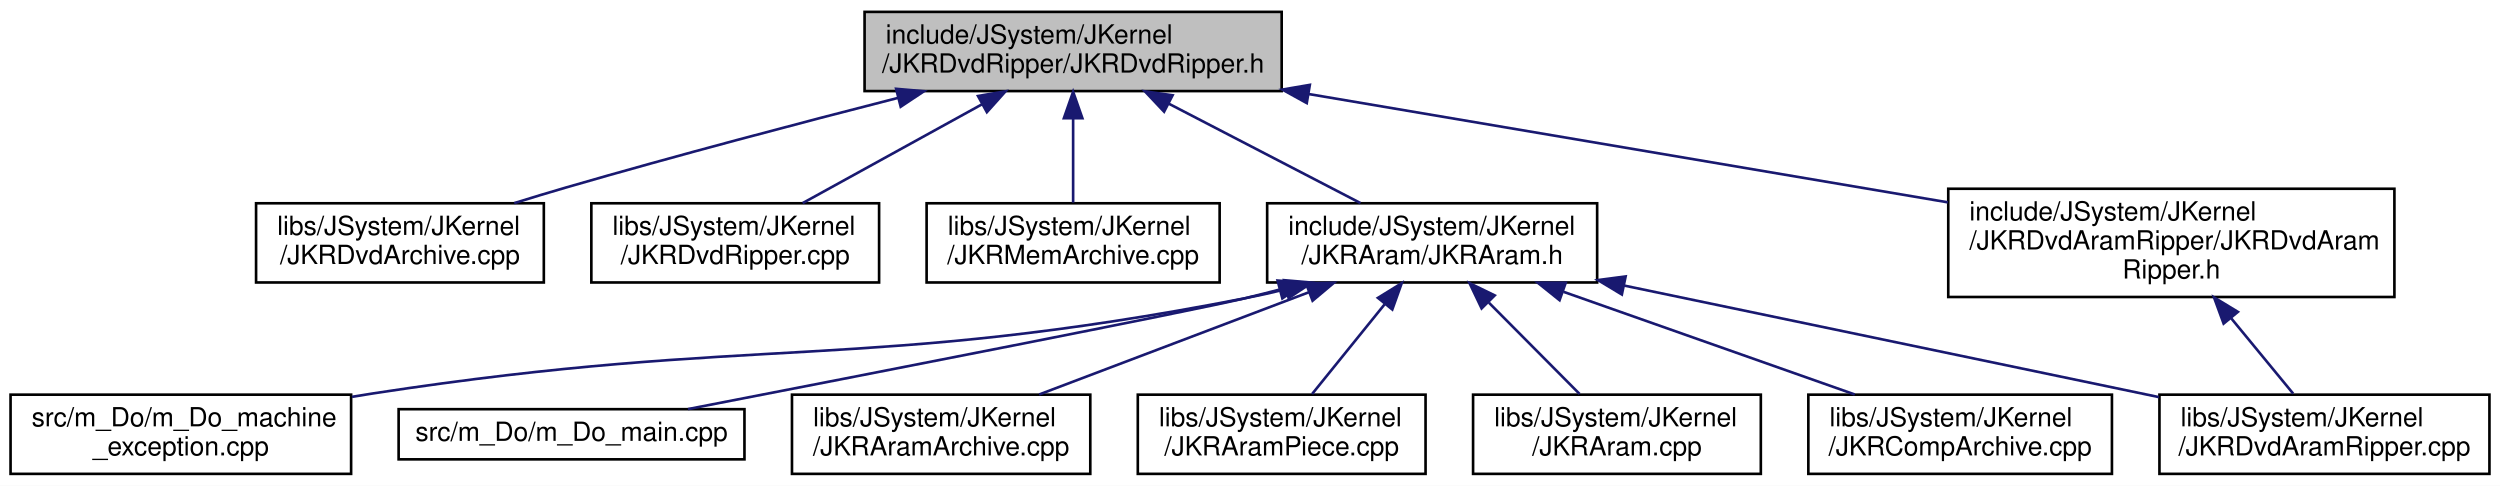
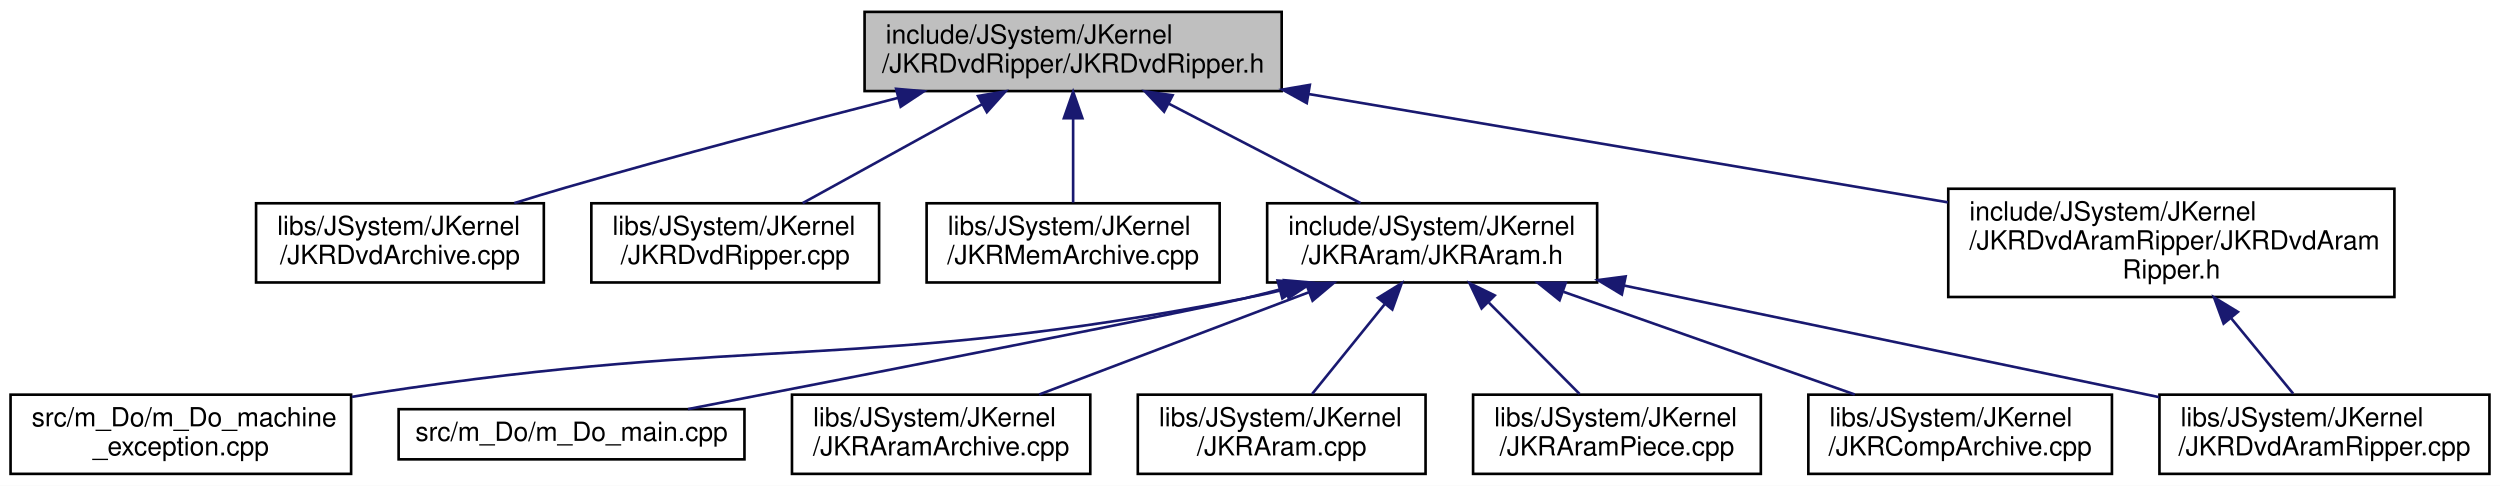
<svg xmlns="http://www.w3.org/2000/svg" xmlns:xlink="http://www.w3.org/1999/xlink" width="947pt" height="184pt" viewBox="0.00 0.00 947.00 184.00">
  <g id="graph0" class="graph" transform="scale(1 1) rotate(0) translate(4 180)">
    <polygon fill="white" stroke="transparent" points="-4,4 -4,-180 943,-180 943,4 -4,4" />
    <g id="node1" class="node">
      <g id="a_node1">
        <a xlink:title=" ">
          <polygon fill="#bfbfbf" stroke="black" points="323.5,-145.5 323.5,-175.5 481.5,-175.5 481.5,-145.5 323.5,-145.5" />
          <text text-anchor="start" x="331.5" y="-163.5" font-family="Helvetica,sans-Serif" font-size="10.00">include/JSystem/JKernel</text>
          <text text-anchor="middle" x="402.5" y="-152.5" font-family="Helvetica,sans-Serif" font-size="10.00">/JKRDvdRipper/JKRDvdRipper.h</text>
        </a>
      </g>
    </g>
    <g id="node2" class="node">
      <g id="a_node2">
        <a xlink:href="JKRDvdArchive_8cpp.html" target="_top" xlink:title=" ">
          <polygon fill="white" stroke="black" points="93,-73 93,-103 202,-103 202,-73 93,-73" />
          <text text-anchor="start" x="101" y="-91" font-family="Helvetica,sans-Serif" font-size="10.00">libs/JSystem/JKernel</text>
          <text text-anchor="middle" x="147.5" y="-80" font-family="Helvetica,sans-Serif" font-size="10.00">/JKRDvdArchive.cpp</text>
        </a>
      </g>
    </g>
    <g id="edge1" class="edge">
      <path fill="none" stroke="midnightblue" d="M336.31,-142.96C299.19,-133.47 252.13,-121.07 210.5,-109 204.11,-107.15 197.38,-105.11 190.79,-103.06" />
      <polygon fill="midnightblue" stroke="midnightblue" points="335.45,-146.36 346.01,-145.44 337.18,-139.57 335.45,-146.36" />
    </g>
    <g id="node3" class="node">
      <g id="a_node3">
        <a xlink:href="JKRDvdRipper_8cpp.html" target="_top" xlink:title=" ">
          <polygon fill="white" stroke="black" points="220,-73 220,-103 329,-103 329,-73 220,-73" />
          <text text-anchor="start" x="228" y="-91" font-family="Helvetica,sans-Serif" font-size="10.00">libs/JSystem/JKernel</text>
          <text text-anchor="middle" x="274.5" y="-80" font-family="Helvetica,sans-Serif" font-size="10.00">/JKRDvdRipper.cpp</text>
        </a>
      </g>
    </g>
    <g id="edge2" class="edge">
      <path fill="none" stroke="midnightblue" d="M368.11,-140.56C346.68,-128.76 319.57,-113.83 300.05,-103.07" />
      <polygon fill="midnightblue" stroke="midnightblue" points="366.46,-143.64 376.9,-145.4 369.83,-137.51 366.46,-143.64" />
    </g>
    <g id="node4" class="node">
      <g id="a_node4">
        <a xlink:href="JKRMemArchive_8cpp.html" target="_top" xlink:title=" ">
          <polygon fill="white" stroke="black" points="347,-73 347,-103 458,-103 458,-73 347,-73" />
          <text text-anchor="start" x="355" y="-91" font-family="Helvetica,sans-Serif" font-size="10.00">libs/JSystem/JKernel</text>
          <text text-anchor="middle" x="402.5" y="-80" font-family="Helvetica,sans-Serif" font-size="10.00">/JKRMemArchive.cpp</text>
        </a>
      </g>
    </g>
    <g id="edge3" class="edge">
      <path fill="none" stroke="midnightblue" d="M402.5,-135.23C402.5,-124.57 402.5,-112.41 402.5,-103.25" />
      <polygon fill="midnightblue" stroke="midnightblue" points="399,-135.23 402.5,-145.23 406,-135.23 399,-135.23" />
    </g>
    <g id="node5" class="node">
      <g id="a_node5">
        <a xlink:href="JKRAram_8h.html" target="_top" xlink:title=" ">
          <polygon fill="white" stroke="black" points="476,-73 476,-103 601,-103 601,-73 476,-73" />
          <text text-anchor="start" x="484" y="-91" font-family="Helvetica,sans-Serif" font-size="10.00">include/JSystem/JKernel</text>
          <text text-anchor="middle" x="538.5" y="-80" font-family="Helvetica,sans-Serif" font-size="10.00">/JKRAram/JKRAram.h</text>
        </a>
      </g>
    </g>
    <g id="edge4" class="edge">
      <path fill="none" stroke="midnightblue" d="M438.74,-140.72C461.55,-128.89 490.52,-113.87 511.35,-103.07" />
      <polygon fill="midnightblue" stroke="midnightblue" points="436.96,-137.69 429.69,-145.4 440.18,-143.91 436.96,-137.69" />
    </g>
    <g id="node13" class="node">
      <g id="a_node13">
        <a xlink:href="JKRDvdAramRipper_8h.html" target="_top" xlink:title=" ">
          <polygon fill="white" stroke="black" points="734,-67.5 734,-108.5 903,-108.5 903,-67.5 734,-67.5" />
          <text text-anchor="start" x="742" y="-96.5" font-family="Helvetica,sans-Serif" font-size="10.00">include/JSystem/JKernel</text>
          <text text-anchor="start" x="742" y="-85.5" font-family="Helvetica,sans-Serif" font-size="10.00">/JKRDvdAramRipper/JKRDvdAram</text>
          <text text-anchor="middle" x="818.5" y="-74.5" font-family="Helvetica,sans-Serif" font-size="10.00">Ripper.h</text>
        </a>
      </g>
    </g>
    <g id="edge12" class="edge">
      <path fill="none" stroke="midnightblue" d="M491.65,-144.39C563.34,-132.24 663.38,-115.29 733.85,-103.35" />
      <polygon fill="midnightblue" stroke="midnightblue" points="491,-140.95 481.73,-146.07 492.17,-147.85 491,-140.95" />
    </g>
    <g id="node6" class="node">
      <g id="a_node6">
        <a xlink:href="m__Do__machine__exception_8cpp.html" target="_top" xlink:title=" ">
          <polygon fill="white" stroke="black" points="0,-0.5 0,-30.5 129,-30.5 129,-0.5 0,-0.5" />
          <text text-anchor="start" x="8" y="-18.5" font-family="Helvetica,sans-Serif" font-size="10.00">src/m_Do/m_Do_machine</text>
          <text text-anchor="middle" x="64.5" y="-7.5" font-family="Helvetica,sans-Serif" font-size="10.00">_exception.cpp</text>
        </a>
      </g>
    </g>
    <g id="edge5" class="edge">
      <path fill="none" stroke="midnightblue" d="M482.98,-70.42C477.78,-69.15 472.56,-67.98 467.5,-67 322.66,-38.9 283.33,-53.39 137.5,-31 134.82,-30.59 132.08,-30.15 129.33,-29.68" />
      <polygon fill="midnightblue" stroke="midnightblue" points="482.38,-73.87 492.94,-72.96 484.12,-67.09 482.38,-73.87" />
    </g>
    <g id="node7" class="node">
      <g id="a_node7">
        <a xlink:href="m__Do__main_8cpp.html" target="_top" xlink:title=" ">
          <polygon fill="white" stroke="black" points="147,-6 147,-25 278,-25 278,-6 147,-6" />
          <text text-anchor="middle" x="212.5" y="-13" font-family="Helvetica,sans-Serif" font-size="10.00">src/m_Do/m_Do_main.cpp</text>
        </a>
      </g>
    </g>
    <g id="edge6" class="edge">
      <path fill="none" stroke="midnightblue" d="M480.74,-70.32C476.27,-69.16 471.82,-68.03 467.5,-67 447.28,-62.16 324.08,-38.13 256.6,-25.04" />
      <polygon fill="midnightblue" stroke="midnightblue" points="479.95,-73.73 490.51,-72.93 481.75,-66.97 479.95,-73.73" />
    </g>
    <g id="node8" class="node">
      <g id="a_node8">
        <a xlink:href="JKRAramArchive_8cpp.html" target="_top" xlink:title=" ">
          <polygon fill="white" stroke="black" points="296,-0.5 296,-30.5 409,-30.5 409,-0.5 296,-0.5" />
          <text text-anchor="start" x="304" y="-18.5" font-family="Helvetica,sans-Serif" font-size="10.00">libs/JSystem/JKernel</text>
          <text text-anchor="middle" x="352.5" y="-7.5" font-family="Helvetica,sans-Serif" font-size="10.00">/JKRAramArchive.cpp</text>
        </a>
      </g>
    </g>
    <g id="edge7" class="edge">
      <path fill="none" stroke="midnightblue" d="M491.83,-69.31C460.22,-57.33 419.01,-41.71 389.63,-30.57" />
      <polygon fill="midnightblue" stroke="midnightblue" points="490.72,-72.63 501.31,-72.9 493.2,-66.09 490.72,-72.63" />
    </g>
    <g id="node9" class="node">
      <g id="a_node9">
-         <a xlink:href="JKRAramPiece_8cpp.html" target="_top" xlink:title=" ">
+         <a xlink:href="JKRAram_8cpp.html" target="_top" xlink:title=" ">
          <polygon fill="white" stroke="black" points="427,-0.5 427,-30.5 536,-30.5 536,-0.5 427,-0.5" />
          <text text-anchor="start" x="435" y="-18.5" font-family="Helvetica,sans-Serif" font-size="10.00">libs/JSystem/JKernel</text>
-           <text text-anchor="middle" x="481.5" y="-7.5" font-family="Helvetica,sans-Serif" font-size="10.00">/JKRAramPiece.cpp</text>
+           <text text-anchor="middle" x="481.5" y="-7.5" font-family="Helvetica,sans-Serif" font-size="10.00">/JKRAram.cpp</text>
        </a>
      </g>
    </g>
    <g id="edge8" class="edge">
      <path fill="none" stroke="midnightblue" d="M520.48,-64.71C511.49,-53.6 500.89,-40.49 493.02,-30.75" />
      <polygon fill="midnightblue" stroke="midnightblue" points="517.96,-67.16 526.97,-72.73 523.4,-62.76 517.96,-67.16" />
    </g>
    <g id="node10" class="node">
      <g id="a_node10">
-         <a xlink:href="JKRAram_8cpp.html" target="_top" xlink:title=" ">
+         <a xlink:href="JKRAramPiece_8cpp.html" target="_top" xlink:title=" ">
          <polygon fill="white" stroke="black" points="554,-0.5 554,-30.5 663,-30.5 663,-0.5 554,-0.5" />
          <text text-anchor="start" x="562" y="-18.5" font-family="Helvetica,sans-Serif" font-size="10.00">libs/JSystem/JKernel</text>
-           <text text-anchor="middle" x="608.5" y="-7.5" font-family="Helvetica,sans-Serif" font-size="10.00">/JKRAram.cpp</text>
+           <text text-anchor="middle" x="608.5" y="-7.5" font-family="Helvetica,sans-Serif" font-size="10.00">/JKRAramPiece.cpp</text>
        </a>
      </g>
    </g>
    <g id="edge9" class="edge">
      <path fill="none" stroke="midnightblue" d="M559.98,-65.36C571.15,-54.11 584.49,-40.68 594.36,-30.75" />
      <polygon fill="midnightblue" stroke="midnightblue" points="557.23,-63.17 552.67,-72.73 562.2,-68.1 557.23,-63.17" />
    </g>
    <g id="node11" class="node">
      <g id="a_node11">
        <a xlink:href="JKRCompArchive_8cpp.html" target="_top" xlink:title=" ">
          <polygon fill="white" stroke="black" points="681,-0.5 681,-30.5 796,-30.5 796,-0.5 681,-0.5" />
          <text text-anchor="start" x="689" y="-18.5" font-family="Helvetica,sans-Serif" font-size="10.00">libs/JSystem/JKernel</text>
          <text text-anchor="middle" x="738.5" y="-7.5" font-family="Helvetica,sans-Serif" font-size="10.00">/JKRCompArchive.cpp</text>
        </a>
      </g>
    </g>
    <g id="edge10" class="edge">
      <path fill="none" stroke="midnightblue" d="M588.25,-69.46C622.3,-57.46 666.85,-41.76 698.58,-30.57" />
      <polygon fill="midnightblue" stroke="midnightblue" points="586.76,-66.28 578.49,-72.9 589.09,-72.88 586.76,-66.28" />
    </g>
    <g id="node12" class="node">
      <g id="a_node12">
        <a xlink:href="JKRDvdAramRipper_8cpp.html" target="_top" xlink:title=" ">
          <polygon fill="white" stroke="black" points="814,-0.5 814,-30.5 939,-30.5 939,-0.5 814,-0.5" />
          <text text-anchor="start" x="822" y="-18.5" font-family="Helvetica,sans-Serif" font-size="10.00">libs/JSystem/JKernel</text>
          <text text-anchor="middle" x="876.5" y="-7.5" font-family="Helvetica,sans-Serif" font-size="10.00">/JKRDvdAramRipper.cpp</text>
        </a>
      </g>
    </g>
    <g id="edge11" class="edge">
      <path fill="none" stroke="midnightblue" d="M611.12,-71.85C671.44,-59.27 756.36,-41.56 813.77,-29.58" />
      <polygon fill="midnightblue" stroke="midnightblue" points="610.36,-68.44 601.28,-73.9 611.79,-75.29 610.36,-68.44" />
    </g>
    <g id="edge13" class="edge">
      <path fill="none" stroke="midnightblue" d="M841.18,-59.43C849.2,-49.68 857.9,-39.11 864.66,-30.89" />
      <polygon fill="midnightblue" stroke="midnightblue" points="838.31,-57.42 834.66,-67.36 843.71,-61.86 838.31,-57.42" />
    </g>
  </g>
</svg>
